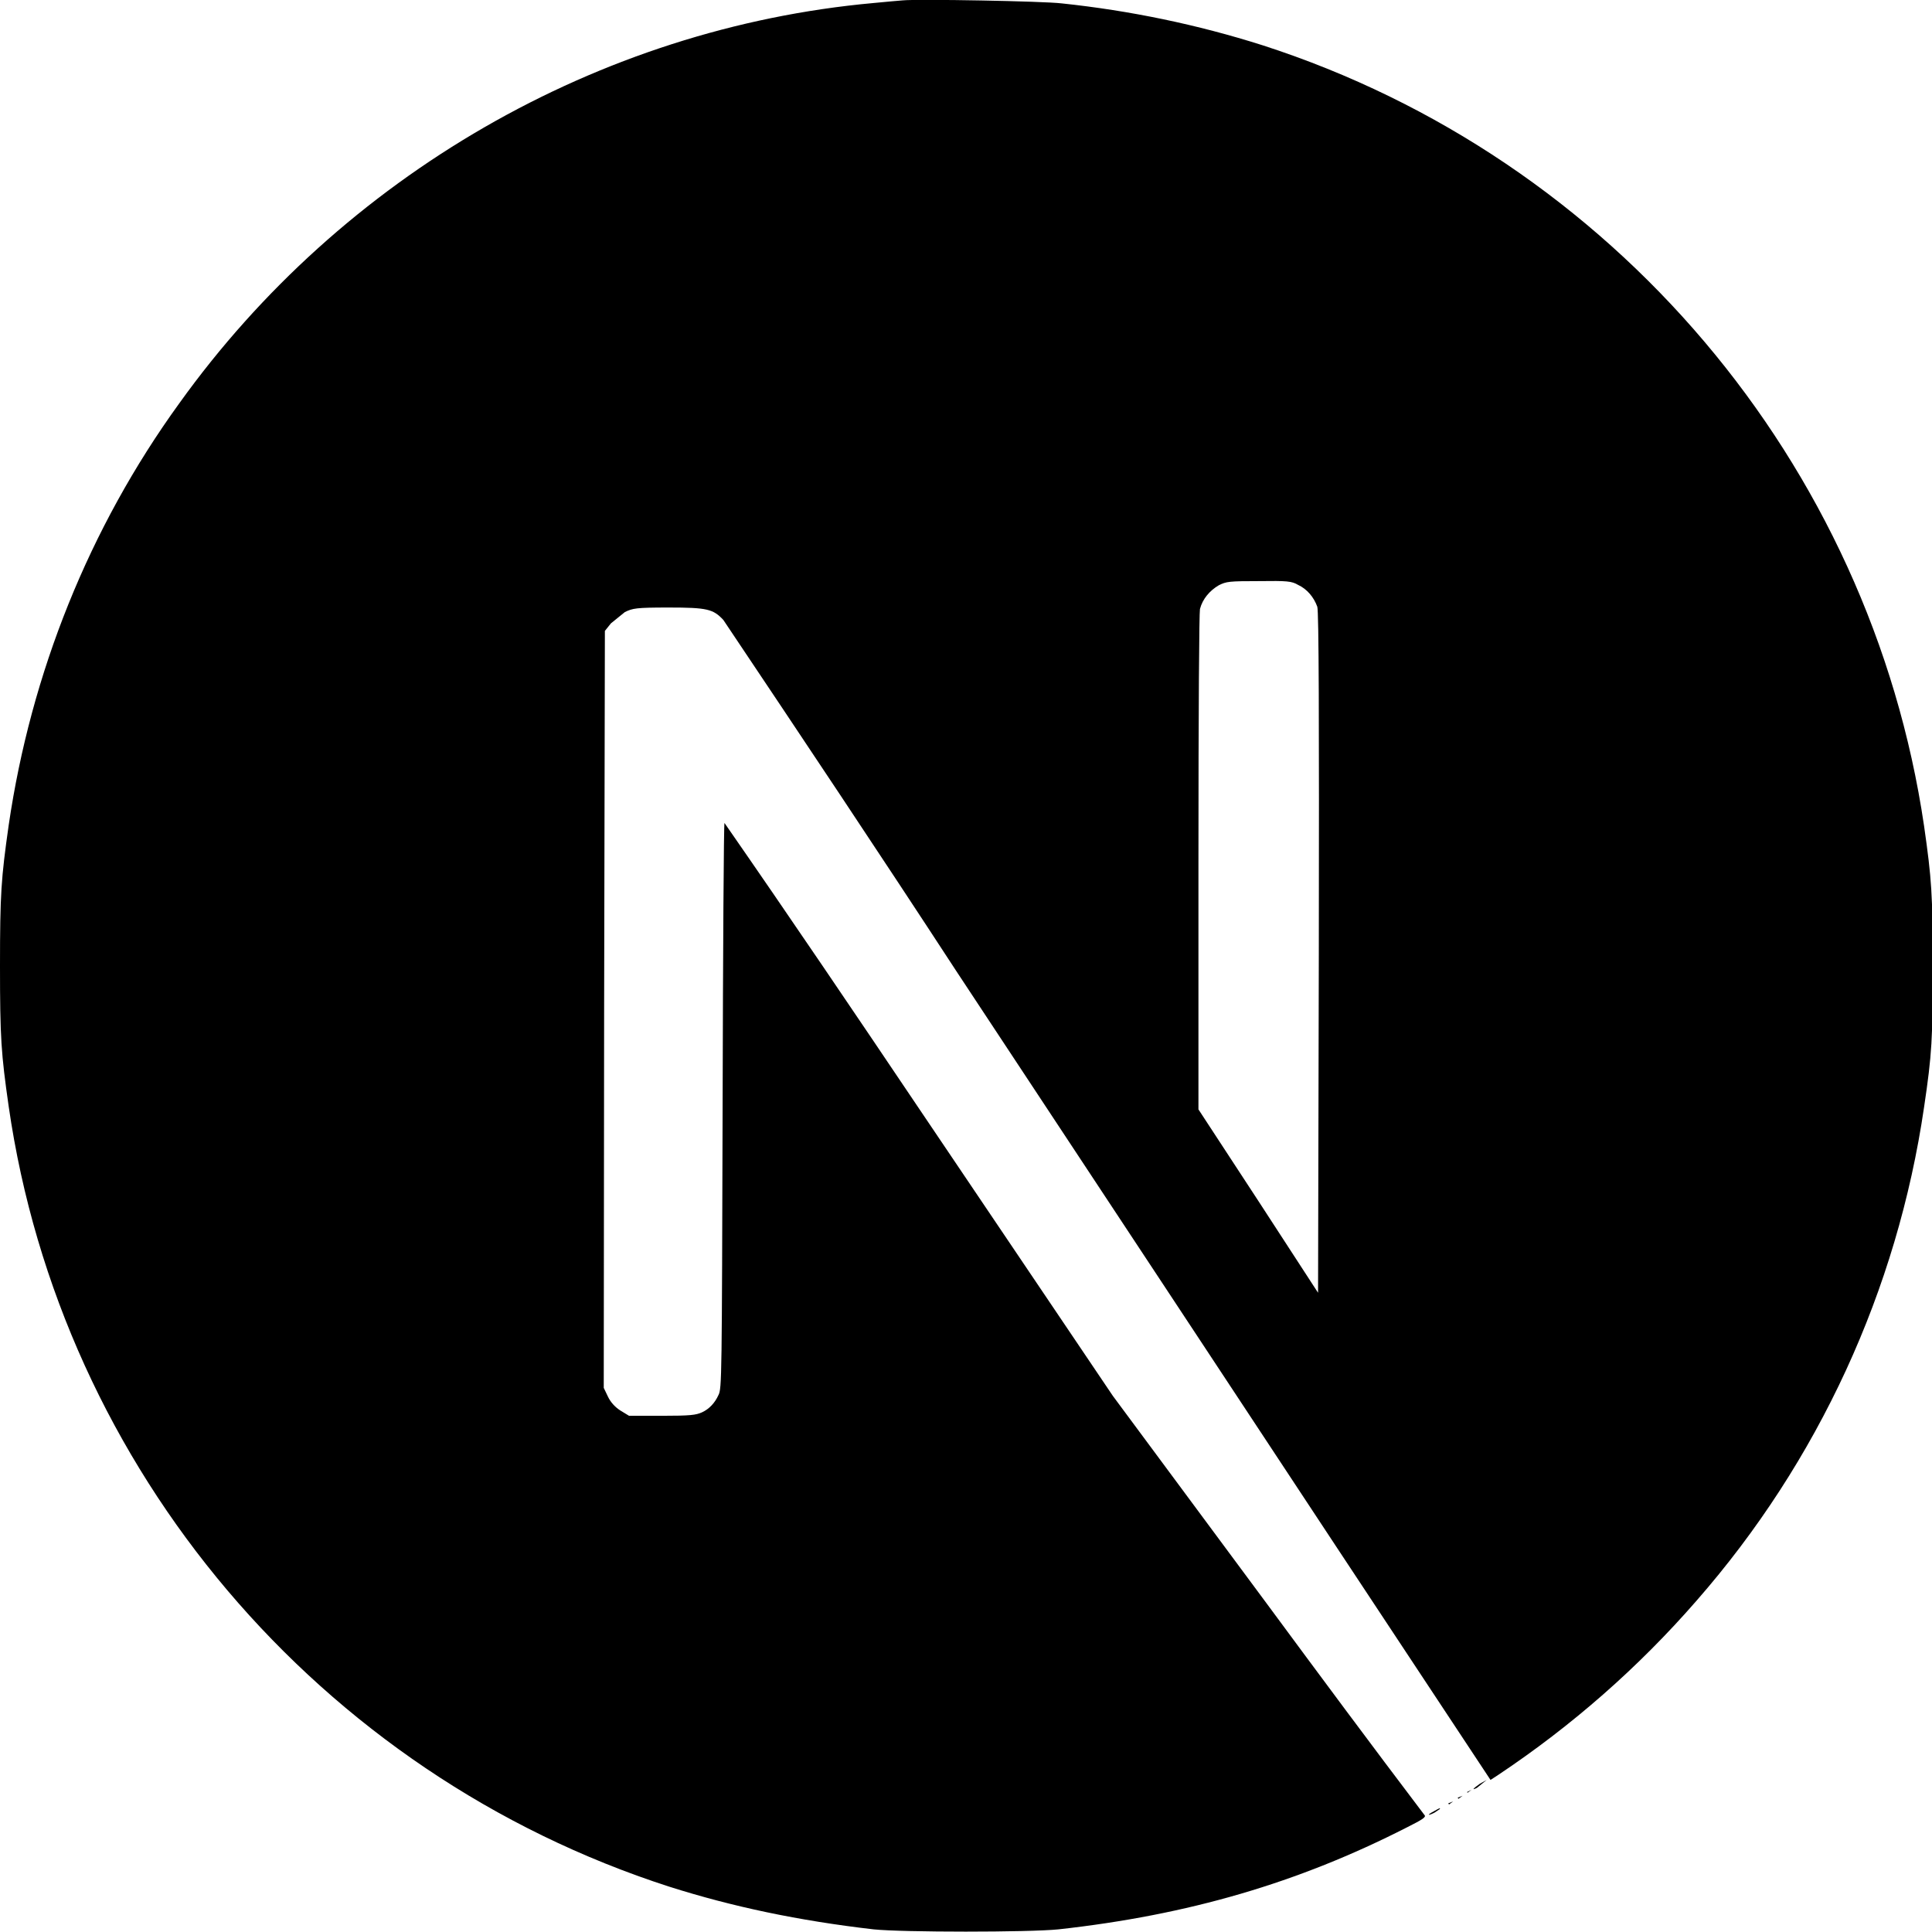
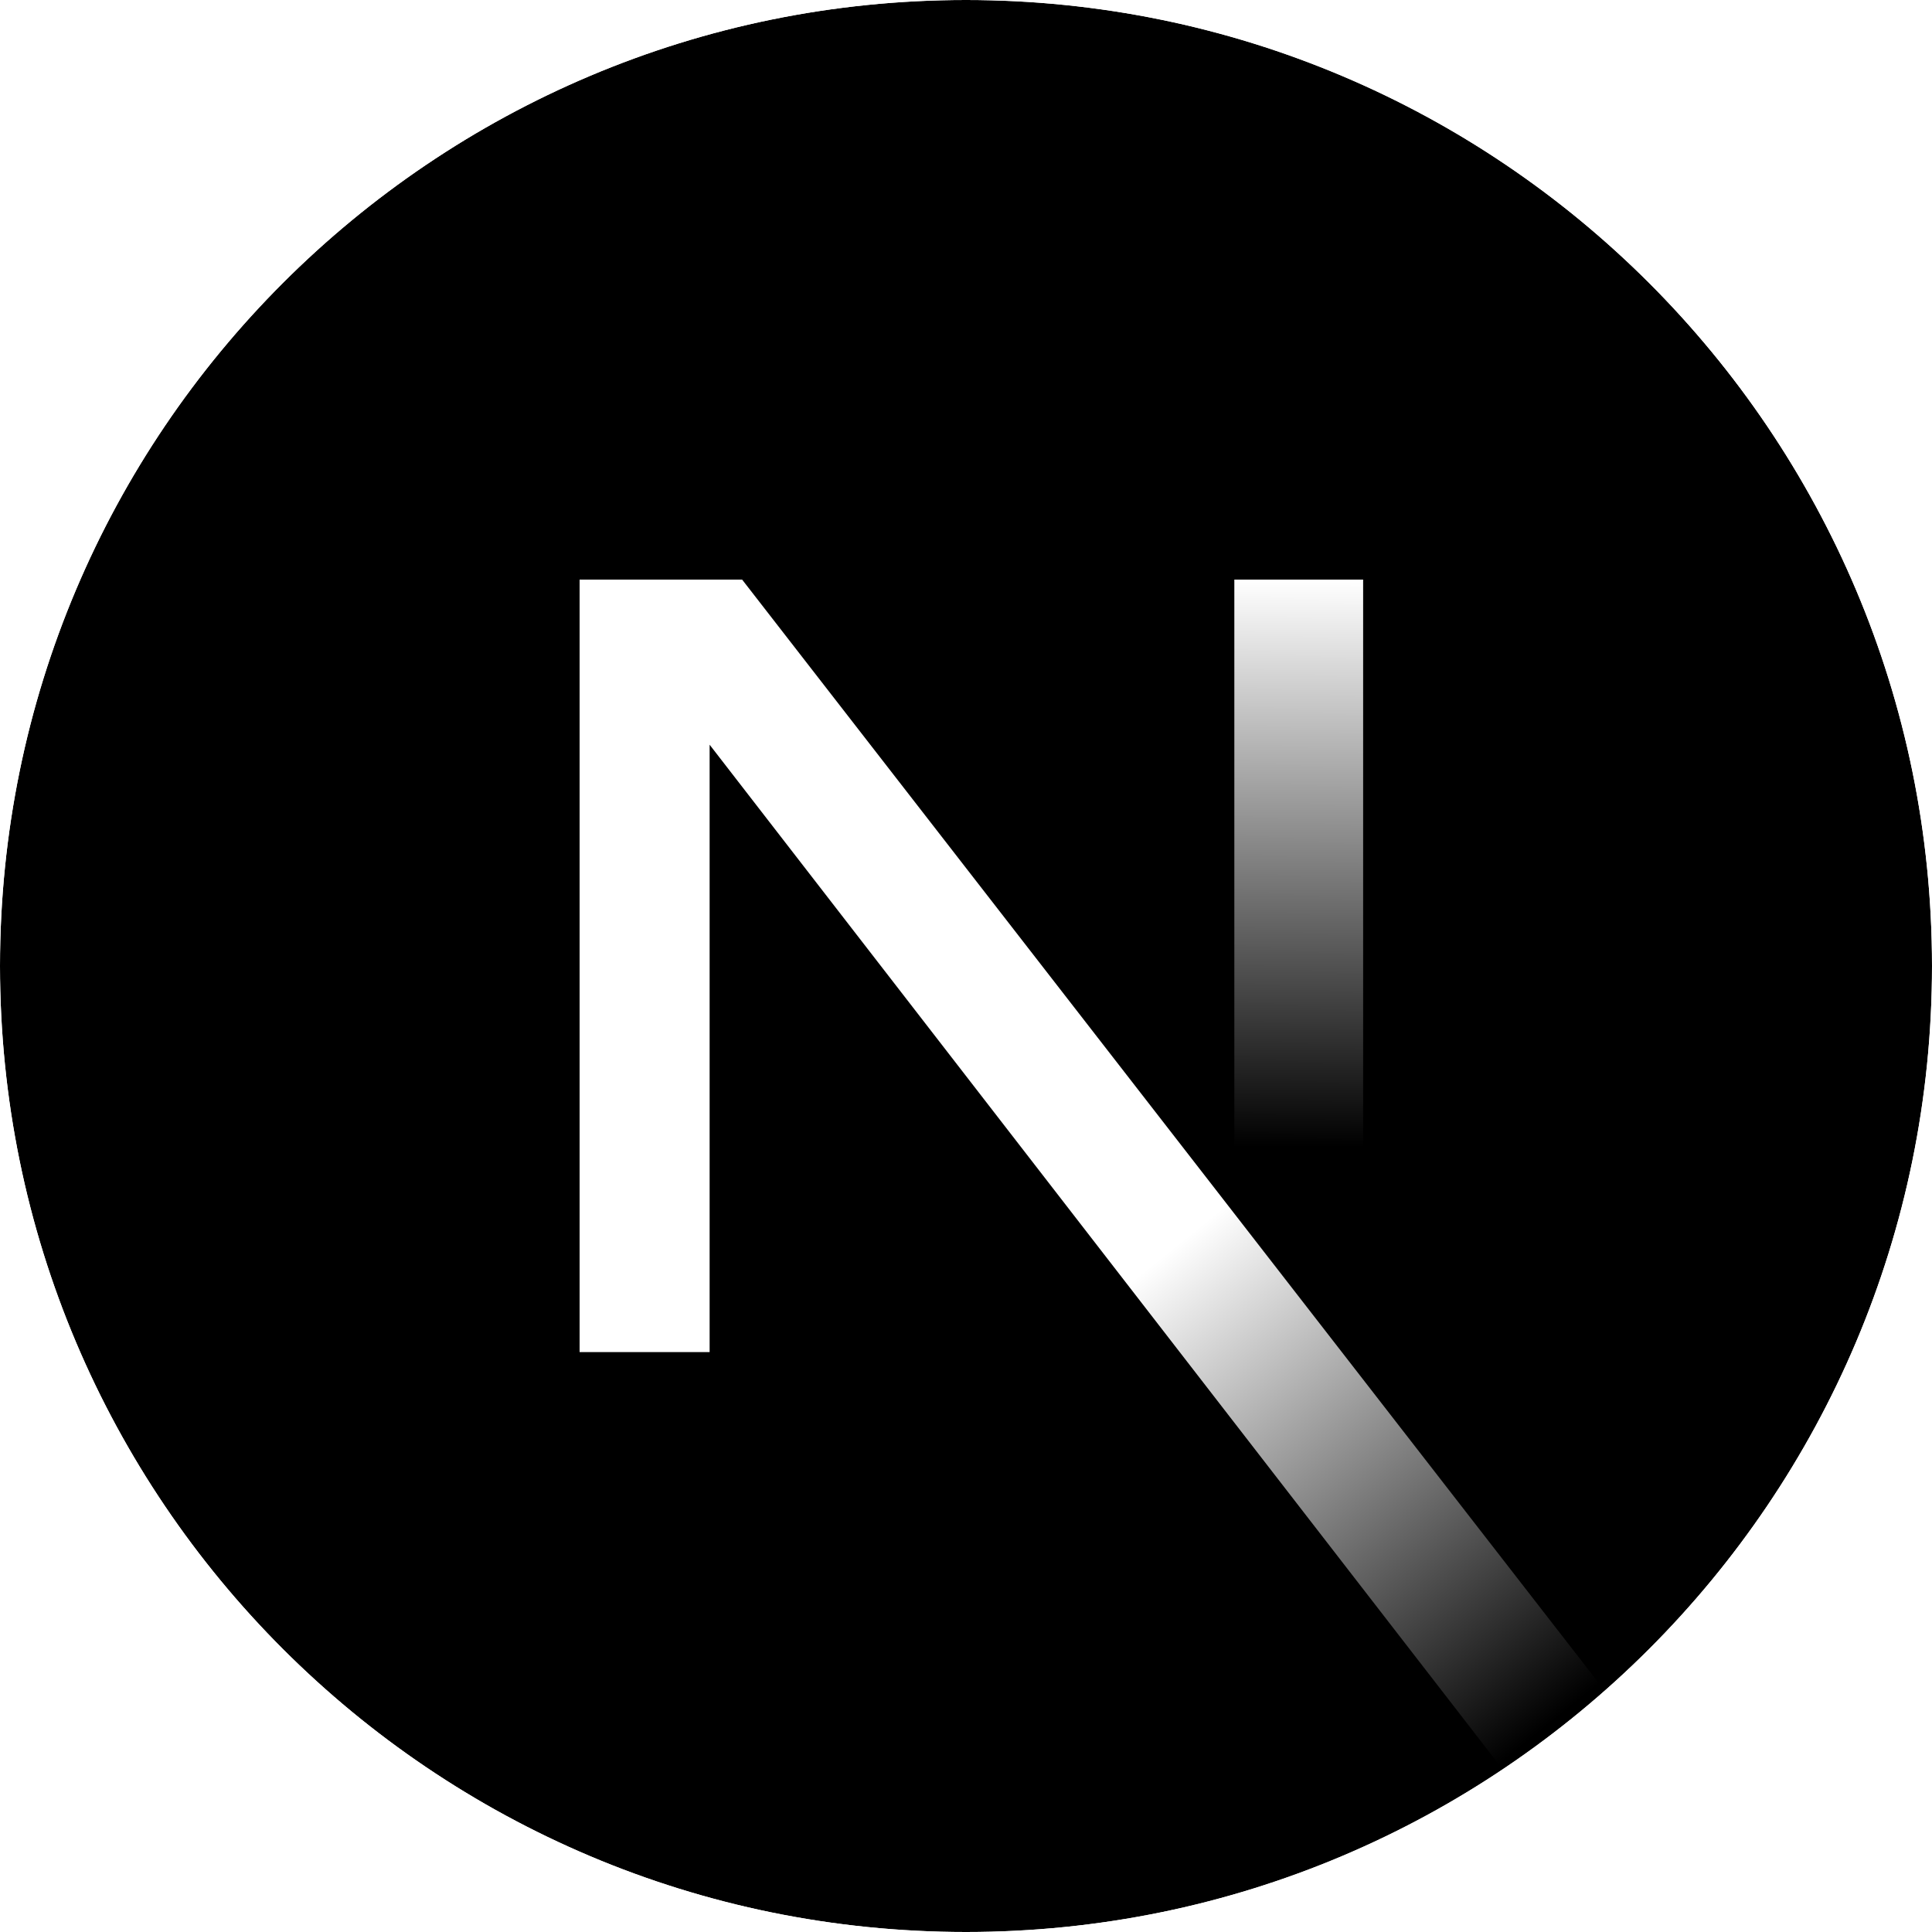
- <svg xmlns="http://www.w3.org/2000/svg" viewBox="0 0 512 512">
-   <path d="M380 480c-1.9 1-1.7 1.3.1.4l1.5-1c0-.3 0-.3-1.6.6m3.8-2.1.2.3 1.1-.8zm2.5-1.5.2.3 1.1-.8zm2.5-1.5.1.2 1.1-.8zm3.4-2.2c-1.7 1.2-2.4 1.9-.8 1.1l2.6-2.1zM239.2.1c-1.2.1-4.7.4-7.7.7-72.8 6.6-140.8 45.8-184 106.1-23.9 33-39.3 71.5-45.2 111.8C.3 232.8 0 236.9 0 256s.3 23.2 2.3 37.2C16.2 389.4 84.6 470.1 177.4 500c16.7 5.3 34.2 9 54.1 11.3 7.7.8 41.2.8 49 0 34.4-3.8 63.5-12.3 92.3-27 4.4-2.2 5.2-2.8 4.7-3.3-14.1-18.6-27.9-37.2-41.7-55.9l-40.9-55.2-51.2-75.9c-17.1-25.4-34.2-50.7-51.7-75.9-.2 0-.4 33.7-.5 74.9-.2 72.1-.2 75-1.1 76.7-.9 2-2.4 3.7-4.4 4.6-1.6.7-3 .9-10.6.9h-8.7l-2.3-1.4c-1.4-.9-2.6-2.2-3.3-3.7l-1.1-2.3.1-100.3.2-100.3 1.6-2 3.7-3c2.1-1 2.9-1.2 11.6-1.2 10.2 0 11.8.4 14.5 3.3 20.7 30.9 41.4 61.9 61.7 93 33.3 50.4 78.7 119.2 101 153l40.6 61.4 2-1.3c19.5-13 37.2-28.5 52.6-46.2 32.3-36.9 53.2-82.3 60.3-130.8 2.1-14.1 2.3-18.2 2.3-37.3s-.3-23.2-2.3-37.2c-14.2-96.3-82.6-177-175.3-206.9-17.3-5.5-35.2-9.2-53.2-11.1-4.9-.6-38-1.2-42.2-.8M344 155c2.4 1.1 4.2 3.3 5.1 5.8.4 1.3.5 29.2.4 91.8l-.2 90-15.8-24.3-15.9-24.3v-65.3c0-42.4.2-66.1.4-67.3.7-2.7 2.6-4.9 5-6.3 2-1 2.7-1.1 10.7-1.1 7.4-.1 8.6 0 10.3 1" />
+ <svg xmlns="http://www.w3.org/2000/svg" width="180" height="180" viewBox="0 0 180 180" fill="none">
+   <mask id="mask0_408_134" style="mask-type:alpha" maskUnits="userSpaceOnUse" x="0" y="0" width="180" height="180">
+     <circle cx="90" cy="90" r="90" fill="black" />
+   </mask>
+   <g mask="url(#mask0_408_134)">
+     <circle cx="90" cy="90" r="90" fill="black" />
+     <path d="M149.508 157.52L69.142 54H54V125.97H66.114V69.384L139.999 164.845C143.333 162.614 146.509 160.165 149.508 157.52Z" fill="url(#paint0_linear_408_134)" />
+     <rect x="115" y="54" width="12" height="72" fill="url(#paint1_linear_408_134)" />
+   </g>
+   <defs>
+     <linearGradient id="paint0_linear_408_134" x1="109" y1="116.5" x2="144.5" y2="160.5" gradientUnits="userSpaceOnUse">
+       <stop stop-color="white" />
+       <stop offset="1" stop-color="white" stop-opacity="0" />
+     </linearGradient>
+     <linearGradient id="paint1_linear_408_134" x1="121" y1="54" x2="120.799" y2="106.875" gradientUnits="userSpaceOnUse">
+       <stop stop-color="white" />
+       <stop offset="1" stop-color="white" stop-opacity="0" />
+     </linearGradient>
+   </defs>
</svg>
